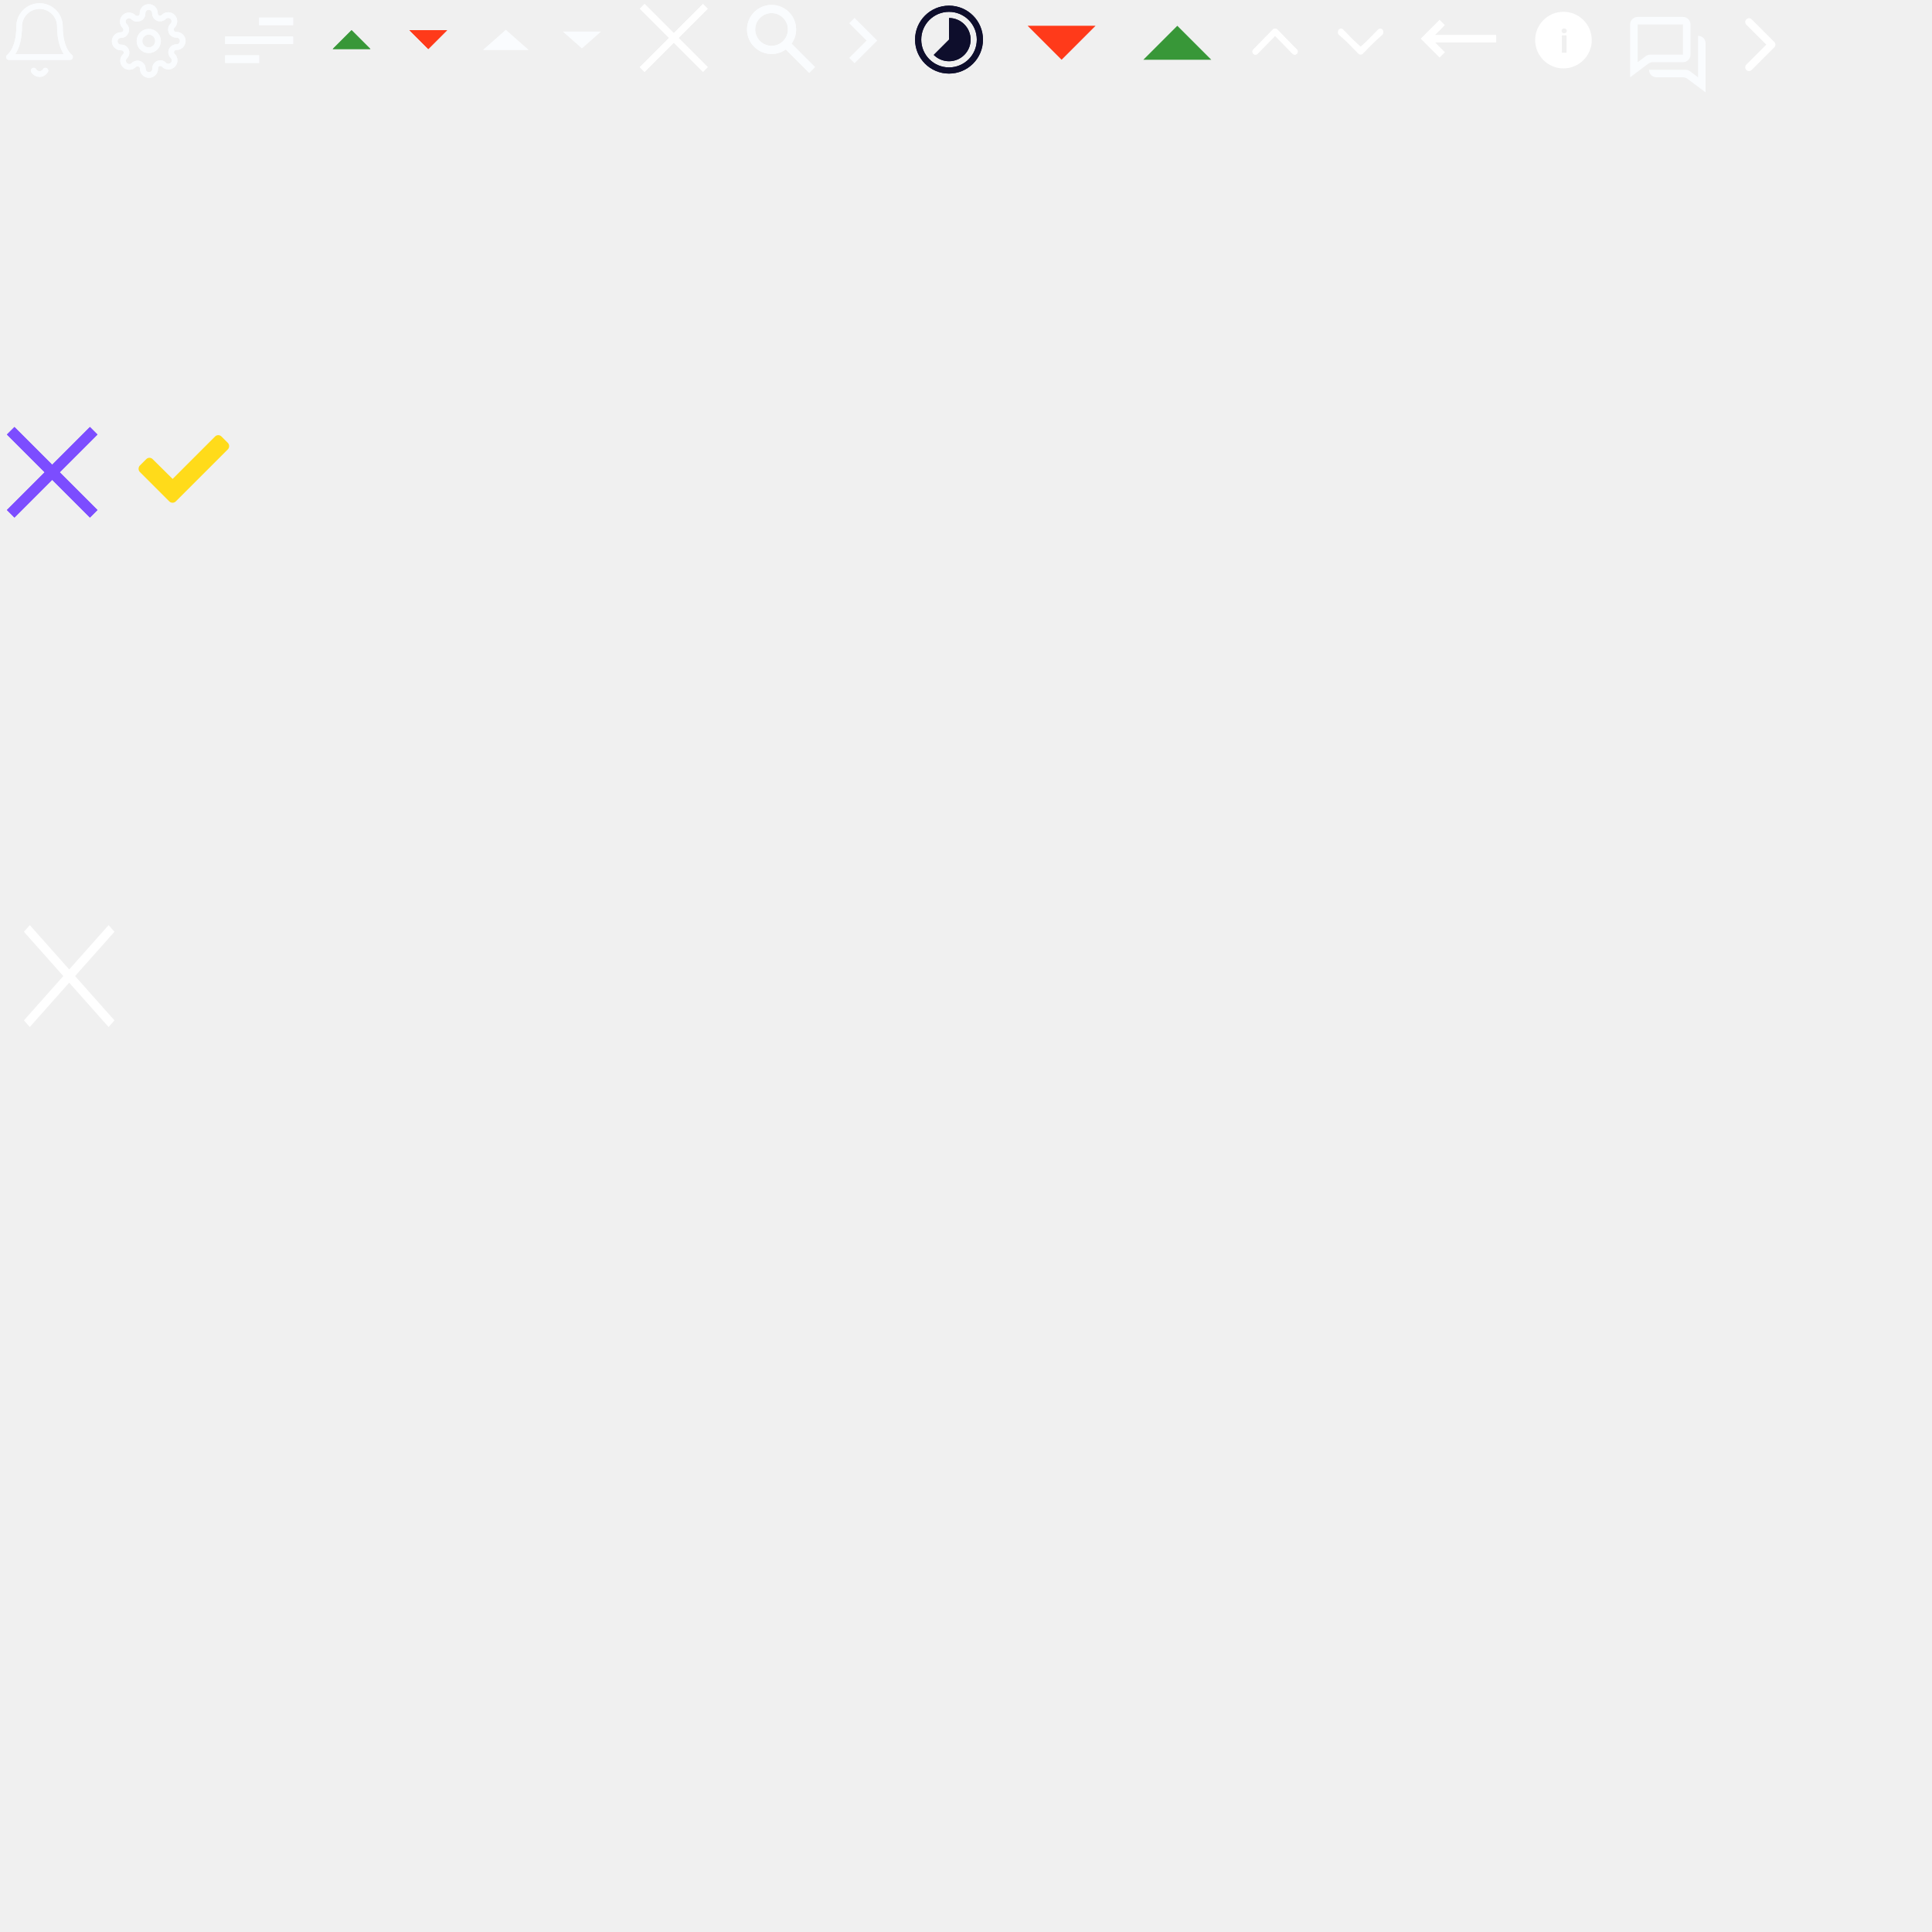
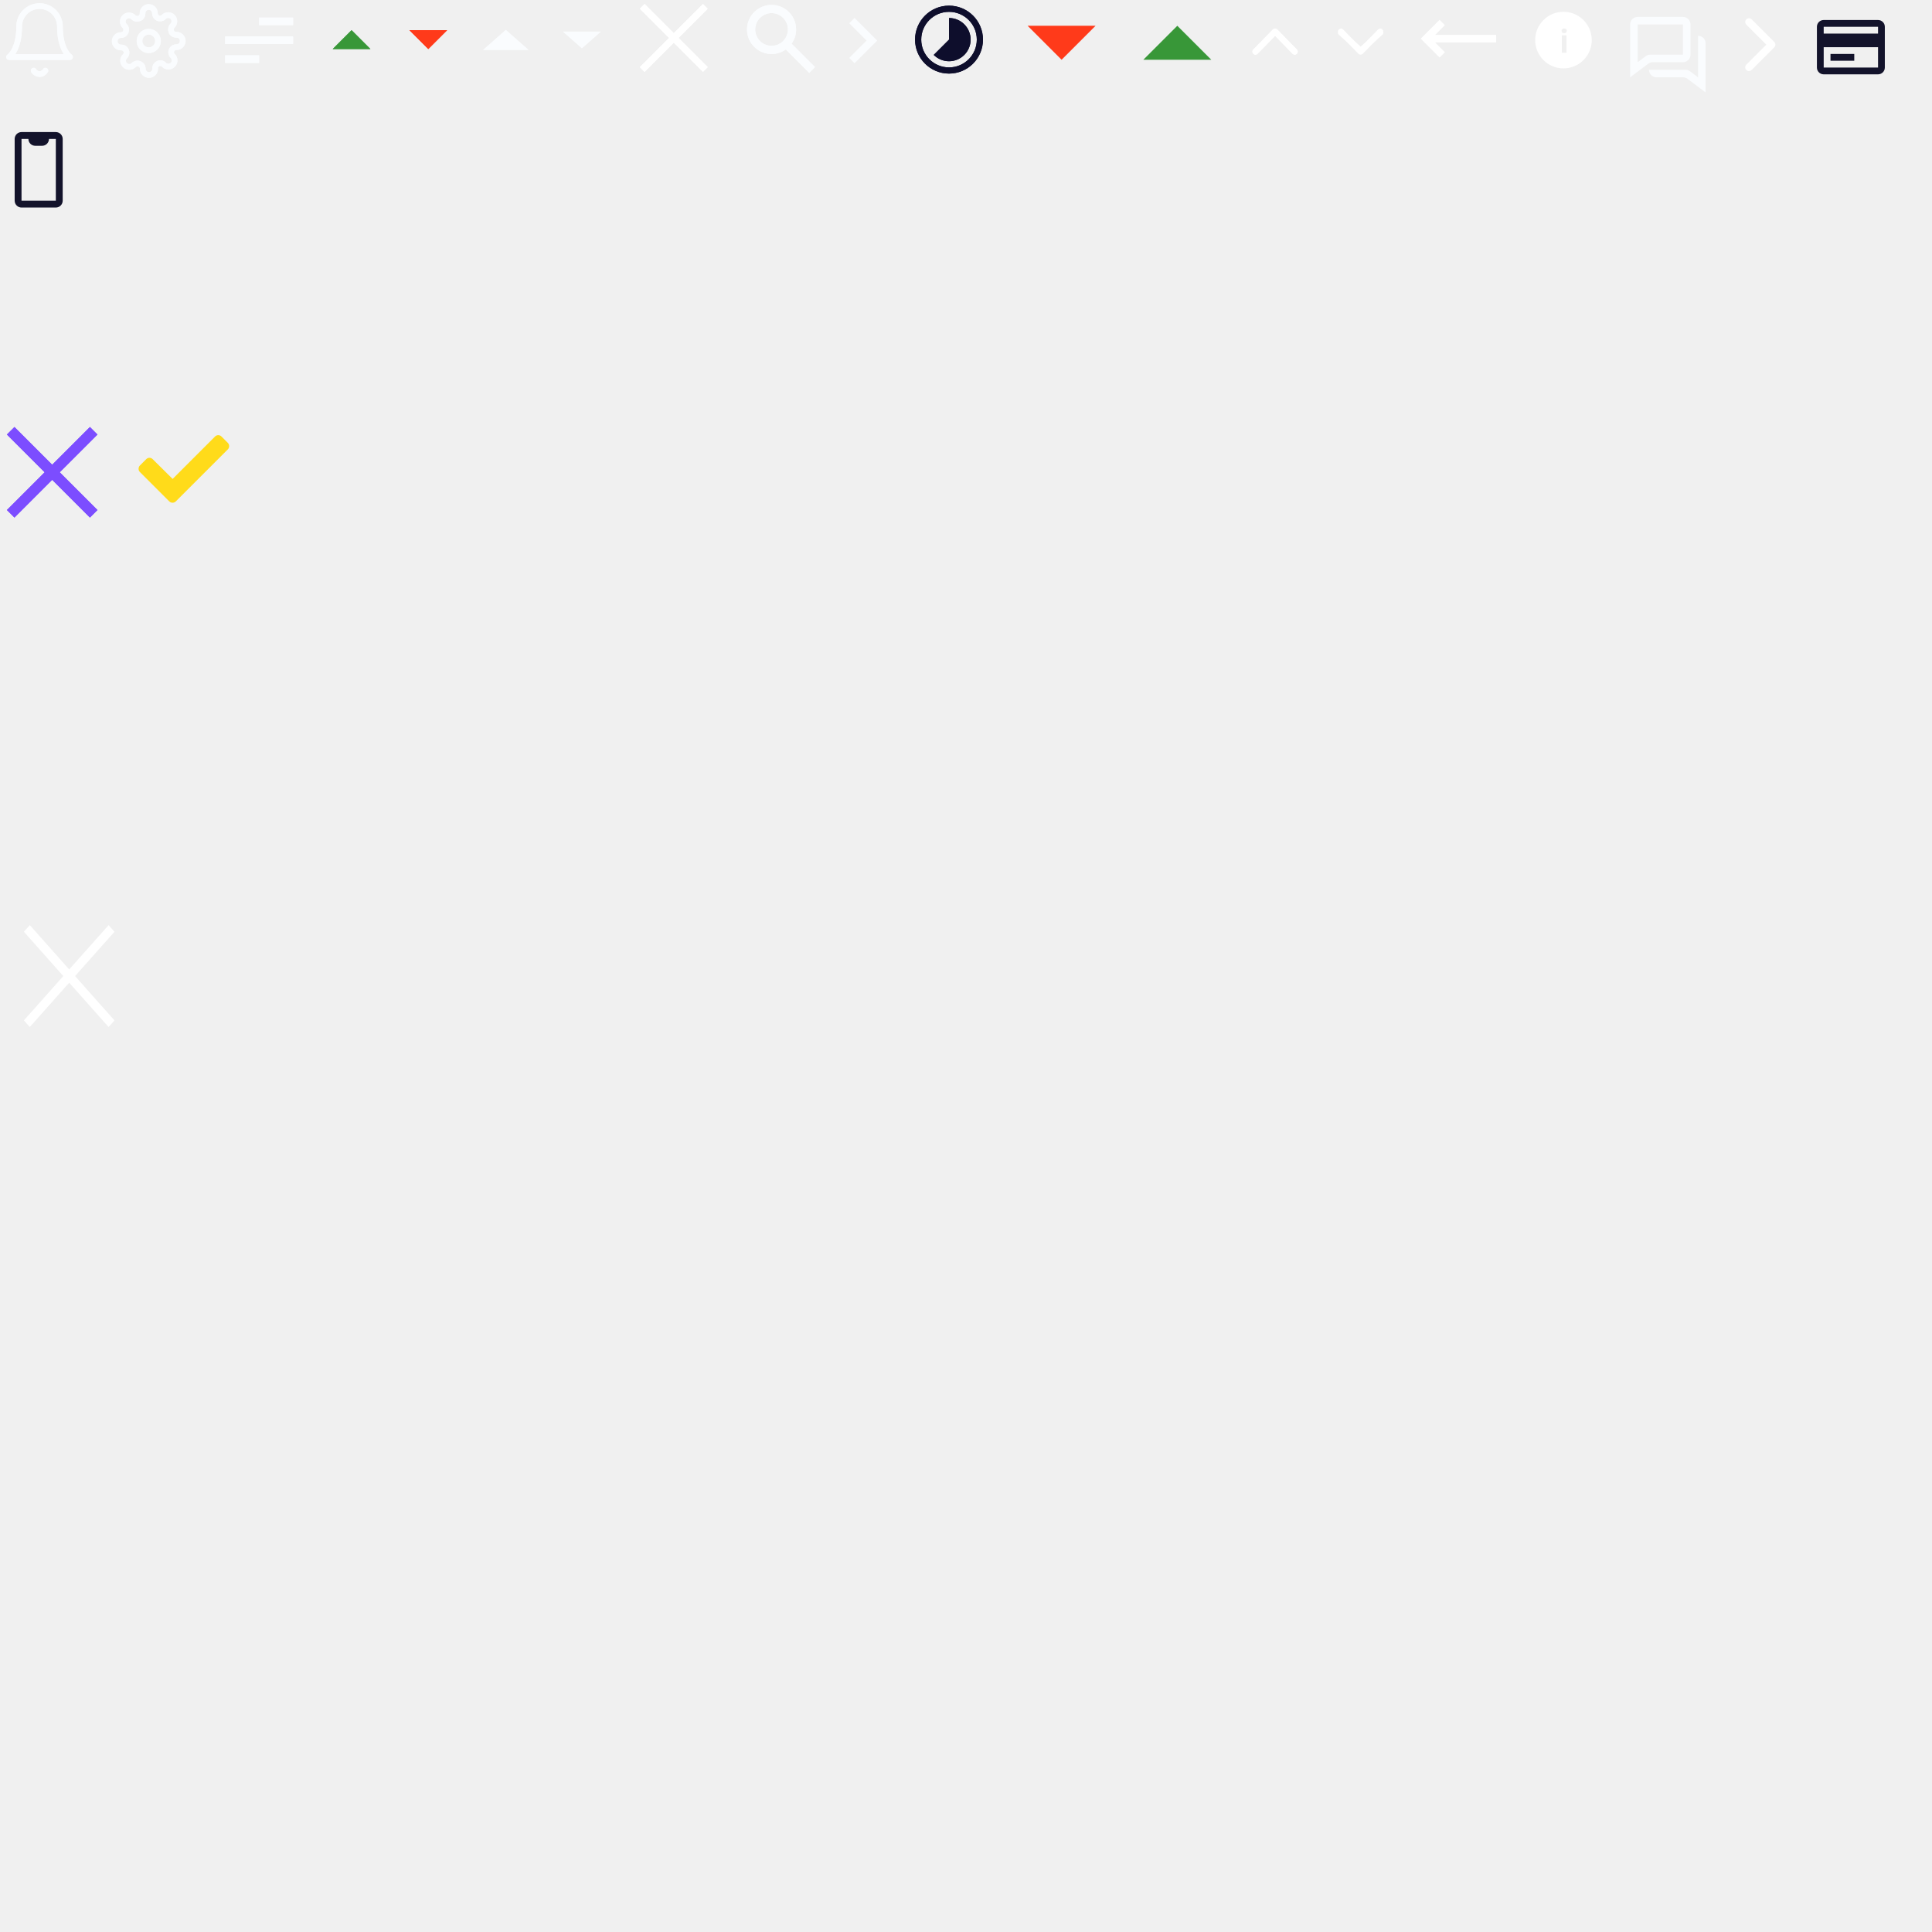
<svg xmlns="http://www.w3.org/2000/svg" version="1.1" id="Layer_1" x="0px" y="0px" width="512px" height="512px" viewBox="0 0 512 512" enable-background="new 0 0 512 512" xml:space="preserve">
  <rect display="none" width="512" height="512" />
  <g>
    <path fill="none" stroke="#FAFCFE" stroke-width="1.5" stroke-linecap="round" stroke-linejoin="round" d="M15.88,7.01   c0-1.43-0.57-2.81-1.58-3.82s-2.39-1.58-3.82-1.58S7.67,2.18,6.66,3.19C5.65,4.21,5.08,5.58,5.08,7.01c0,6.3-2.7,8.1-2.7,8.1h16.2   C18.58,15.12,15.88,13.32,15.88,7.01z" />
    <path fill="none" stroke="#FAFCFE" stroke-width="1.5" stroke-linecap="round" stroke-linejoin="round" d="M12.04,18.72   c-0.16,0.27-0.39,0.5-0.66,0.66c-0.27,0.16-0.58,0.24-0.9,0.24s-0.63-0.08-0.9-0.24c-0.27-0.16-0.5-0.38-0.66-0.66" />
  </g>
  <g>
    <path fill="none" stroke="#FAFCFE" stroke-width="1.5" stroke-linecap="round" stroke-linejoin="round" d="M39.42,13.31   c1.36,0,2.45-1.1,2.45-2.45c0-1.36-1.1-2.45-2.45-2.45c-1.36,0-2.45,1.1-2.45,2.45C36.96,12.21,38.06,13.31,39.42,13.31z" />
    <path fill="none" stroke="#FAFCFE" stroke-width="1.5" stroke-linecap="round" stroke-linejoin="round" d="M45.47,13.31   c-0.11,0.25-0.14,0.52-0.09,0.79s0.17,0.51,0.36,0.7l0.05,0.05c0.15,0.15,0.27,0.33,0.36,0.53c0.08,0.2,0.12,0.41,0.12,0.63   c0,0.22-0.04,0.43-0.12,0.63c-0.08,0.2-0.2,0.38-0.36,0.53c-0.15,0.15-0.33,0.27-0.53,0.36c-0.2,0.08-0.41,0.12-0.63,0.12   S44.2,17.61,44,17.53s-0.38-0.2-0.53-0.36l-0.05-0.05c-0.19-0.19-0.44-0.32-0.7-0.36c-0.27-0.05-0.54-0.02-0.79,0.09   c-0.24,0.1-0.45,0.28-0.59,0.5c-0.15,0.22-0.22,0.48-0.22,0.74v0.14c0,0.43-0.17,0.85-0.48,1.16s-0.72,0.48-1.16,0.48   c-0.43,0-0.85-0.17-1.16-0.48s-0.48-0.72-0.48-1.16v-0.07c-0.01-0.27-0.09-0.53-0.25-0.75s-0.38-0.39-0.63-0.48   c-0.25-0.11-0.52-0.14-0.79-0.09s-0.51,0.17-0.7,0.36l-0.05,0.05c-0.15,0.15-0.33,0.27-0.53,0.36c-0.2,0.08-0.41,0.12-0.63,0.12   s-0.43-0.04-0.63-0.12s-0.38-0.2-0.53-0.36c-0.15-0.15-0.27-0.33-0.36-0.53c-0.08-0.2-0.12-0.41-0.12-0.63s0.04-0.43,0.12-0.63   c0.08-0.2,0.2-0.38,0.36-0.53l0.05-0.05c0.19-0.19,0.32-0.44,0.36-0.7c0.05-0.27,0.02-0.54-0.09-0.79c-0.1-0.24-0.28-0.45-0.5-0.59   c-0.22-0.15-0.48-0.22-0.74-0.22h-0.14c-0.43,0-0.85-0.17-1.16-0.48c-0.31-0.31-0.48-0.72-0.48-1.16c0-0.43,0.17-0.85,0.48-1.16   c0.31-0.31,0.72-0.48,1.16-0.48h0.07c0.27-0.01,0.53-0.09,0.75-0.25s0.39-0.38,0.48-0.63c0.11-0.25,0.14-0.52,0.09-0.79   s-0.17-0.51-0.36-0.7l-0.05-0.05c-0.15-0.15-0.27-0.33-0.36-0.53c-0.08-0.2-0.12-0.41-0.12-0.63c0-0.22,0.04-0.43,0.12-0.63   c0.08-0.2,0.2-0.38,0.36-0.53c0.15-0.15,0.33-0.27,0.53-0.36c0.2-0.08,0.41-0.12,0.63-0.12s0.43,0.04,0.63,0.12s0.38,0.2,0.53,0.36   l0.05,0.05c0.19,0.19,0.44,0.32,0.7,0.36c0.29,0.03,0.56,0,0.81-0.11h0.07c0.24-0.1,0.45-0.28,0.59-0.5   c0.15-0.22,0.22-0.48,0.22-0.74V3.49c0-0.43,0.17-0.85,0.48-1.16s0.72-0.48,1.16-0.48c0.43,0,0.85,0.17,1.16,0.48   s0.48,0.72,0.48,1.16v0.07c0,0.26,0.08,0.52,0.22,0.74c0.15,0.22,0.35,0.39,0.59,0.5c0.25,0.11,0.52,0.14,0.79,0.09   c0.27-0.05,0.51-0.17,0.7-0.36l0.05-0.05c0.15-0.15,0.33-0.27,0.53-0.36C44.14,4.04,44.35,4,44.57,4S45,4.04,45.2,4.12   s0.38,0.2,0.53,0.36c0.15,0.15,0.27,0.33,0.36,0.53c0.08,0.2,0.12,0.41,0.12,0.63c0,0.22-0.04,0.43-0.12,0.63   c-0.08,0.2-0.2,0.38-0.36,0.53l-0.05,0.05c-0.19,0.19-0.32,0.44-0.36,0.7c-0.05,0.27-0.02,0.54,0.09,0.79V8.4   c0.1,0.24,0.28,0.45,0.5,0.59c0.22,0.15,0.48,0.22,0.74,0.22h0.14c0.43,0,0.85,0.17,1.16,0.48c0.31,0.31,0.48,0.72,0.48,1.16   c0,0.43-0.17,0.85-0.48,1.16c-0.31,0.31-0.72,0.48-1.16,0.48h-0.07c-0.26,0-0.52,0.08-0.74,0.22   C45.75,12.86,45.57,13.06,45.47,13.31L45.47,13.31z" />
  </g>
  <path fill="#FFFFFF" d="M7.902,245.17l0.784,0.882l9.653,10.863l9.653-10.863l0.784-0.882l1.559,1.755l-0.784,0.882l-9.653,10.863  l9.653,10.863l0.784,0.882l-1.559,1.755l-0.784-0.882l-9.653-10.863l-9.661,10.863l-0.784,0.882l-1.559-1.755l0.784-0.882  l9.653-10.863l-9.653-10.863l-0.784-0.882L7.902,245.17z" />
  <path fill="#7C4DFF" d="M3.83,113.16l1,1l9,9l9-9l1-1l2,2l-1,1l-9,9l9,9l1,1l-2,2l-1-1l-9-9l-9,9l-1,1l-2-2l1-1l9-9l-9-9l-1-1  L3.83,113.16z" />
  <path fill="#389738" d="M93.17,8l5,5h-10L93.17,8z" />
  <path fill="#FF3A1A" d="M113.5,13l5-5h-10L113.5,13z" />
-   <rect x="339.125" y="-61.208" fill="#FF3A1A" width="10" height="31.5" />
+   <rect x="459.375" y="-44.458" fill="#FF3A1A" width="10" height="31.5" />
  <path fill="#FAFCFE" d="M134.048,7.938l6,5.292h-12L134.048,7.938z" />
  <path fill="#FAFCFE" d="M154.214,12.788l-5-4.41h10L154.214,12.788z" />
  <path fill="#FFFFFF" d="M170.82,1.054l0.633,0.633l7.101,7.101l7.101-7.101l0.633-0.633l1.266,1.266l-0.633,0.633l-7.101,7.101  l7.101,7.101l0.633,0.633l-1.266,1.266l-0.633-0.633l-7.101-7.101l-7.101,7.101l-0.633,0.633l-1.266-1.266l0.633-0.633l7.101-7.101  l-7.101-7.101l-0.633-0.633L170.82,1.054z" />
  <path fill="#FAFCFE" d="M214.436,19.304l-6.194-6.196c-2.756,1.959-6.553,1.48-8.735-1.102c-2.183-2.582-2.022-6.406,0.369-8.797  c2.39-2.392,6.215-2.553,8.797-0.37c2.583,2.182,3.062,5.98,1.103,8.736l6.195,6.196l-1.533,1.533H214.436z M204.473,3.472  c-2.055,0-3.829,1.442-4.246,3.455c-0.418,2.013,0.635,4.042,2.521,4.859s4.087,0.198,5.269-1.483  c1.183-1.681,1.023-3.961-0.383-5.461l0.656,0.65l-0.739-0.737l-0.013-0.013C206.727,3.926,205.623,3.469,204.473,3.472z" />
  <path fill="#FAFCFE" d="M232.468,10.747l-6-6l-1.411,1.411l4.592,4.592l-4.592,4.585l1.411,1.411L232.468,10.747z" />
  <g>
    <path fill="#0E0E2C" d="M251.5,16.227c-1.582,0-3.013-0.641-4.05-1.677l4.05-4.05V4.773c3.163,0,5.727,2.564,5.727,5.727   S254.663,16.227,251.5,16.227z" />
    <path fill="#0E0E2C" d="M251.5,1.5c-4.975,0-9,4.025-9,9s4.025,9,9,9s9-4.025,9-9S256.475,1.5,251.5,1.5z M251.5,17.864   c-4.066,0-7.364-3.297-7.364-7.364s3.297-7.364,7.364-7.364s7.364,3.297,7.364,7.364S255.566,17.864,251.5,17.864z" />
  </g>
  <path fill="#FAFCFE" d="M68.667,16.667h-9v-2h9V16.667z M77.667,11.667h-18v-2h18V11.667z M77.667,6.667h-9v-2h9V6.667z" />
  <path fill="#FFFFFF" d="M332.14,13.119c-0.149,0.149-0.23,0.338-0.23,0.561c0,0.446,0.352,0.805,0.798,0.805  c0.223,0,0.426-0.095,0.582-0.25l4.627-4.735l4.613,4.735c0.156,0.156,0.365,0.25,0.582,0.25c0.447,0,0.798-0.359,0.798-0.805  c0-0.223-0.081-0.413-0.23-0.561l-5.141-5.263c-0.176-0.189-0.392-0.277-0.629-0.284c-0.237,0-0.44,0.095-0.622,0.284L332.14,13.119  z" />
  <path fill="#FFFFFF" d="M359.954,14.201c0.183,0.189,0.386,0.284,0.622,0.284c0.237-0.007,0.453-0.095,0.629-0.284l5.141-5.263  c0.149-0.149,0.23-0.338,0.23-0.561c0-0.446-0.352-0.805-0.798-0.805c-0.217,0-0.426,0.095-0.582,0.25l-4.613,4.735l-4.627-4.735  c-0.156-0.156-0.359-0.25-0.582-0.25c-0.446,0-0.798,0.359-0.798,0.805c0,0.223,0.081,0.413,0.23,0.561L359.954,14.201z" />
  <g>
    <path fill="#FAFCFE" d="M432,6.485v14l4.8-3.6c0.346-0.26,0.767-0.401,1.2-0.4h8c1.105,0,2-0.895,2-2v-8c0-1.105-0.895-2-2-2h-12   C432.895,4.485,432,5.38,432,6.485z M434,16.485v-10h12v8h-8.666c-0.433-0.001-0.854,0.139-1.2,0.4L434,16.485z" />
    <path fill="#FAFCFE" d="M452,24.485v-13c0-1.105-0.895-2-2-2v11l-2.134-1.6c-0.346-0.261-0.767-0.401-1.2-0.4H437   c0,1.105,0.895,2,2,2h7c0.433-0.001,0.854,0.14,1.2,0.4L452,24.485z" />
  </g>
  <g>
    <path fill="none" stroke="#FAFCFE" stroke-width="1.5" stroke-linecap="round" stroke-linejoin="round" d="M15.88,7.01   c0-1.43-0.57-2.81-1.58-3.82s-2.39-1.58-3.82-1.58S7.67,2.18,6.66,3.19C5.65,4.21,5.08,5.58,5.08,7.01c0,6.3-2.7,8.1-2.7,8.1h16.2   C18.58,15.12,15.88,13.32,15.88,7.01z" />
    <path fill="none" stroke="#FAFCFE" stroke-width="1.5" stroke-linecap="round" stroke-linejoin="round" d="M12.04,18.72   c-0.16,0.27-0.39,0.5-0.66,0.66c-0.27,0.16-0.58,0.24-0.9,0.24s-0.63-0.08-0.9-0.24c-0.27-0.16-0.5-0.38-0.66-0.66" />
  </g>
  <g>
    <path fill="none" stroke="#FAFCFE" stroke-width="1.5" stroke-linecap="round" stroke-linejoin="round" d="M39.42,13.31   c1.36,0,2.45-1.1,2.45-2.45c0-1.36-1.1-2.45-2.45-2.45c-1.36,0-2.45,1.1-2.45,2.45C36.96,12.21,38.06,13.31,39.42,13.31z" />
    <path fill="none" stroke="#FAFCFE" stroke-width="1.5" stroke-linecap="round" stroke-linejoin="round" d="M45.47,13.31   c-0.11,0.25-0.14,0.52-0.09,0.79s0.17,0.51,0.36,0.7l0.05,0.05c0.15,0.15,0.27,0.33,0.36,0.53c0.08,0.2,0.12,0.41,0.12,0.63   c0,0.22-0.04,0.43-0.12,0.63c-0.08,0.2-0.2,0.38-0.36,0.53c-0.15,0.15-0.33,0.27-0.53,0.36c-0.2,0.08-0.41,0.12-0.63,0.12   S44.2,17.61,44,17.53s-0.38-0.2-0.53-0.36l-0.05-0.05c-0.19-0.19-0.44-0.32-0.7-0.36c-0.27-0.05-0.54-0.02-0.79,0.09   c-0.24,0.1-0.45,0.28-0.59,0.5c-0.15,0.22-0.22,0.48-0.22,0.74v0.14c0,0.43-0.17,0.85-0.48,1.16s-0.72,0.48-1.16,0.48   c-0.43,0-0.85-0.17-1.16-0.48s-0.48-0.72-0.48-1.16v-0.07c-0.01-0.27-0.09-0.53-0.25-0.75s-0.38-0.39-0.63-0.48   c-0.25-0.11-0.52-0.14-0.79-0.09s-0.51,0.17-0.7,0.36l-0.05,0.05c-0.15,0.15-0.33,0.27-0.53,0.36c-0.2,0.08-0.41,0.12-0.63,0.12   s-0.43-0.04-0.63-0.12s-0.38-0.2-0.53-0.36c-0.15-0.15-0.27-0.33-0.36-0.53c-0.08-0.2-0.12-0.41-0.12-0.63s0.04-0.43,0.12-0.63   c0.08-0.2,0.2-0.38,0.36-0.53l0.05-0.05c0.19-0.19,0.32-0.44,0.36-0.7c0.05-0.27,0.02-0.54-0.09-0.79c-0.1-0.24-0.28-0.45-0.5-0.59   c-0.22-0.15-0.48-0.22-0.74-0.22h-0.14c-0.43,0-0.85-0.17-1.16-0.48c-0.31-0.31-0.48-0.72-0.48-1.16c0-0.43,0.17-0.85,0.48-1.16   c0.31-0.31,0.72-0.48,1.16-0.48h0.07c0.27-0.01,0.53-0.09,0.75-0.25s0.39-0.38,0.48-0.63c0.11-0.25,0.14-0.52,0.09-0.79   s-0.17-0.51-0.36-0.7l-0.05-0.05c-0.15-0.15-0.27-0.33-0.36-0.53c-0.08-0.2-0.12-0.41-0.12-0.63c0-0.22,0.04-0.43,0.12-0.63   c0.08-0.2,0.2-0.38,0.36-0.53c0.15-0.15,0.33-0.27,0.53-0.36c0.2-0.08,0.41-0.12,0.63-0.12s0.43,0.04,0.63,0.12s0.38,0.2,0.53,0.36   l0.05,0.05c0.19,0.19,0.44,0.32,0.7,0.36c0.29,0.03,0.56,0,0.81-0.11h0.07c0.24-0.1,0.45-0.28,0.59-0.5   c0.15-0.22,0.22-0.48,0.22-0.74V3.49c0-0.43,0.17-0.85,0.48-1.16s0.72-0.48,1.16-0.48c0.43,0,0.85,0.17,1.16,0.48   s0.48,0.72,0.48,1.16v0.07c0,0.26,0.08,0.52,0.22,0.74c0.15,0.22,0.35,0.39,0.59,0.5c0.25,0.11,0.52,0.14,0.79,0.09   c0.27-0.05,0.51-0.17,0.7-0.36l0.05-0.05c0.15-0.15,0.33-0.27,0.53-0.36C44.14,4.04,44.35,4,44.57,4S45,4.04,45.2,4.12   s0.38,0.2,0.53,0.36c0.15,0.15,0.27,0.33,0.36,0.53c0.08,0.2,0.12,0.41,0.12,0.63c0,0.22-0.04,0.43-0.12,0.63   c-0.08,0.2-0.2,0.38-0.36,0.53l-0.05,0.05c-0.19,0.19-0.32,0.44-0.36,0.7c-0.05,0.27-0.02,0.54,0.09,0.79V8.4   c0.1,0.24,0.28,0.45,0.5,0.59c0.22,0.15,0.48,0.22,0.74,0.22h0.14c0.43,0,0.85,0.17,1.16,0.48c0.31,0.31,0.48,0.72,0.48,1.16   c0,0.43-0.17,0.85-0.48,1.16c-0.31,0.31-0.72,0.48-1.16,0.48h-0.07c-0.26,0-0.52,0.08-0.74,0.22   C45.75,12.86,45.57,13.06,45.47,13.31L45.47,13.31z" />
  </g>
  <path fill="#7C4DFF" d="M3.83,113.16l1,1l9,9l9-9l1-1l2,2l-1,1l-9,9l9,9l1,1l-2,2l-1-1l-9-9l-9,9l-1,1l-2-2l1-1l9-9l-9-9l-1-1  L3.83,113.16z" />
  <path fill="#389738" d="M93.17,8l5,5h-10L93.17,8z" />
  <path fill="#FF3A1A" d="M113.5,13l5-5h-10L113.5,13z" />
  <path fill="#FAFCFE" d="M134.048,7.938l6,5.292h-12L134.048,7.938z" />
  <path fill="#FAFCFE" d="M154.214,12.788l-5-4.41h10L154.214,12.788z" />
  <path fill="#FFFFFF" d="M170.82,1.054l0.633,0.633l7.101,7.101l7.101-7.101l0.633-0.633l1.266,1.266l-0.633,0.633l-7.101,7.101  l7.101,7.101l0.633,0.633l-1.266,1.266l-0.633-0.633l-7.101-7.101l-7.101,7.101l-0.633,0.633l-1.266-1.266l0.633-0.633l7.101-7.101  l-7.101-7.101l-0.633-0.633L170.82,1.054z" />
  <path fill="#FAFCFE" d="M214.436,19.304l-6.194-6.196c-2.756,1.959-6.553,1.48-8.735-1.102c-2.183-2.582-2.022-6.406,0.369-8.797  c2.39-2.392,6.215-2.553,8.797-0.37c2.583,2.182,3.062,5.98,1.103,8.736l6.195,6.196l-1.533,1.533H214.436z M204.473,3.472  c-2.055,0-3.829,1.442-4.246,3.455c-0.418,2.013,0.635,4.042,2.521,4.859s4.087,0.198,5.269-1.483  c1.183-1.681,1.023-3.961-0.383-5.461l0.656,0.65l-0.739-0.737l-0.013-0.013C206.727,3.926,205.623,3.469,204.473,3.472z" />
  <g>
    <path fill="#0E0E2C" d="M251.5,16.227c-1.582,0-3.013-0.641-4.05-1.677l4.05-4.05V4.773c3.163,0,5.727,2.564,5.727,5.727   S254.663,16.227,251.5,16.227z" />
    <path fill="#0E0E2C" d="M251.5,1.5c-4.975,0-9,4.025-9,9s4.025,9,9,9s9-4.025,9-9S256.475,1.5,251.5,1.5z M251.5,17.864   c-4.066,0-7.364-3.297-7.364-7.364s3.297-7.364,7.364-7.364s7.364,3.297,7.364,7.364S255.566,17.864,251.5,17.864z" />
  </g>
  <path fill="#FAFCFE" d="M68.667,16.667h-9v-2h9V16.667z M77.667,11.667h-18v-2h18V11.667z M77.667,6.667h-9v-2h9V6.667z" />
  <path fill="#FF3A1A" d="M281.333,15.833l9-9h-18L281.333,15.833z" />
  <path fill="#FFFFFF" d="M332.14,13.119c-0.149,0.149-0.23,0.338-0.23,0.561c0,0.446,0.352,0.805,0.798,0.805  c0.223,0,0.426-0.095,0.582-0.25l4.627-4.735l4.613,4.735c0.156,0.156,0.365,0.25,0.582,0.25c0.447,0,0.798-0.359,0.798-0.805  c0-0.223-0.081-0.413-0.23-0.561l-5.141-5.263c-0.176-0.189-0.392-0.277-0.629-0.284c-0.237,0-0.44,0.095-0.622,0.284L332.14,13.119  z" />
  <path fill="#FFFFFF" d="M359.954,13.787c0.183,0.164,0.386,0.247,0.622,0.247c0.237-0.006,0.453-0.083,0.629-0.247l5.141-4.576  c0.149-0.13,0.23-0.294,0.23-0.488c0-0.388-0.352-0.7-0.798-0.7c-0.217,0-0.426,0.083-0.582,0.217l-4.613,4.117l-4.627-4.117  c-0.156-0.136-0.359-0.217-0.582-0.217c-0.446,0-0.798,0.312-0.798,0.7c0,0.194,0.081,0.359,0.23,0.488L359.954,13.787z" />
  <path fill="#FFFFFF" d="M380.33,9.25l2.58-2.59l-1.41-1.41l-5,5l5,5l1.41-1.41l-2.58-2.59h16.17v-2H380.33z" />
  <path fill="#FFDB1A" d="M44.859,132.875c0.469,0.469,1.266,0.469,1.734,0l13.781-13.781c0.469-0.469,0.469-1.266,0-1.734  l-1.688-1.688c-0.469-0.469-1.219-0.469-1.688,0l-11.25,11.25l-5.297-5.25c-0.469-0.469-1.219-0.469-1.688,0l-1.688,1.688  c-0.469,0.469-0.469,1.266,0,1.734L44.859,132.875z" />
  <path fill="#FFFFFF" d="M414.333,3.125c-4.14,0-7.5,3.36-7.5,7.5s3.36,7.5,7.5,7.5s7.5-3.36,7.5-7.5S418.473,3.125,414.333,3.125z   M415.143,13.965h-1.24v-4.6h1.24V13.965z M415.023,8.635c-0.13,0.12-0.29,0.18-0.5,0.18s-0.38-0.06-0.5-0.18  c-0.13-0.12-0.19-0.27-0.19-0.46c0-0.18,0.06-0.33,0.18-0.45c0.13-0.12,0.3-0.18,0.51-0.18s0.38,0.06,0.5,0.18  c0.13,0.12,0.19,0.27,0.19,0.45C415.213,8.365,415.143,8.515,415.023,8.635z" />
  <path fill="none" stroke="#FFFFFF" stroke-width="2" stroke-linecap="round" stroke-linejoin="round" d="M463.5,17.833l6-6l-6-6" />
  <path fill="#389738" d="M303,15.833h18l-9-9L303,15.833z" />
+   <path fill="#13132B" d="M497.7,19.7h-14.4c-0.994,0-1.8-0.806-1.8-1.8V7.1c0-0.994,0.806-1.8,1.8-1.8h14.4  c0.994,0,1.8,0.806,1.8,1.8v10.8C499.5,18.894,498.694,19.7,497.7,19.7z M483.3,12.5v5.4h14.4v-5.4H483.3z M483.3,7.1v1.8h14.4V7.1  H483.3z M491.4,16.1h-6.3v-1.8h6.3V16.1z" />
+   <path fill="#13132B" d="M14.795,55H5.705c-1.004,0-1.818-0.814-1.818-1.818V36.739C3.929,35.766,4.73,34.999,5.705,35h9.091  c1.004,0,1.818,0.814,1.818,1.818v16.364C16.614,54.186,15.8,55,14.795,55z M5.705,36.818v16.364h9.091V36.818h-1.818  c0,1.004-0.814,1.818-1.818,1.818H9.341c-1.004,0-1.818-0.814-1.818-1.818H5.705z" />
</svg>
